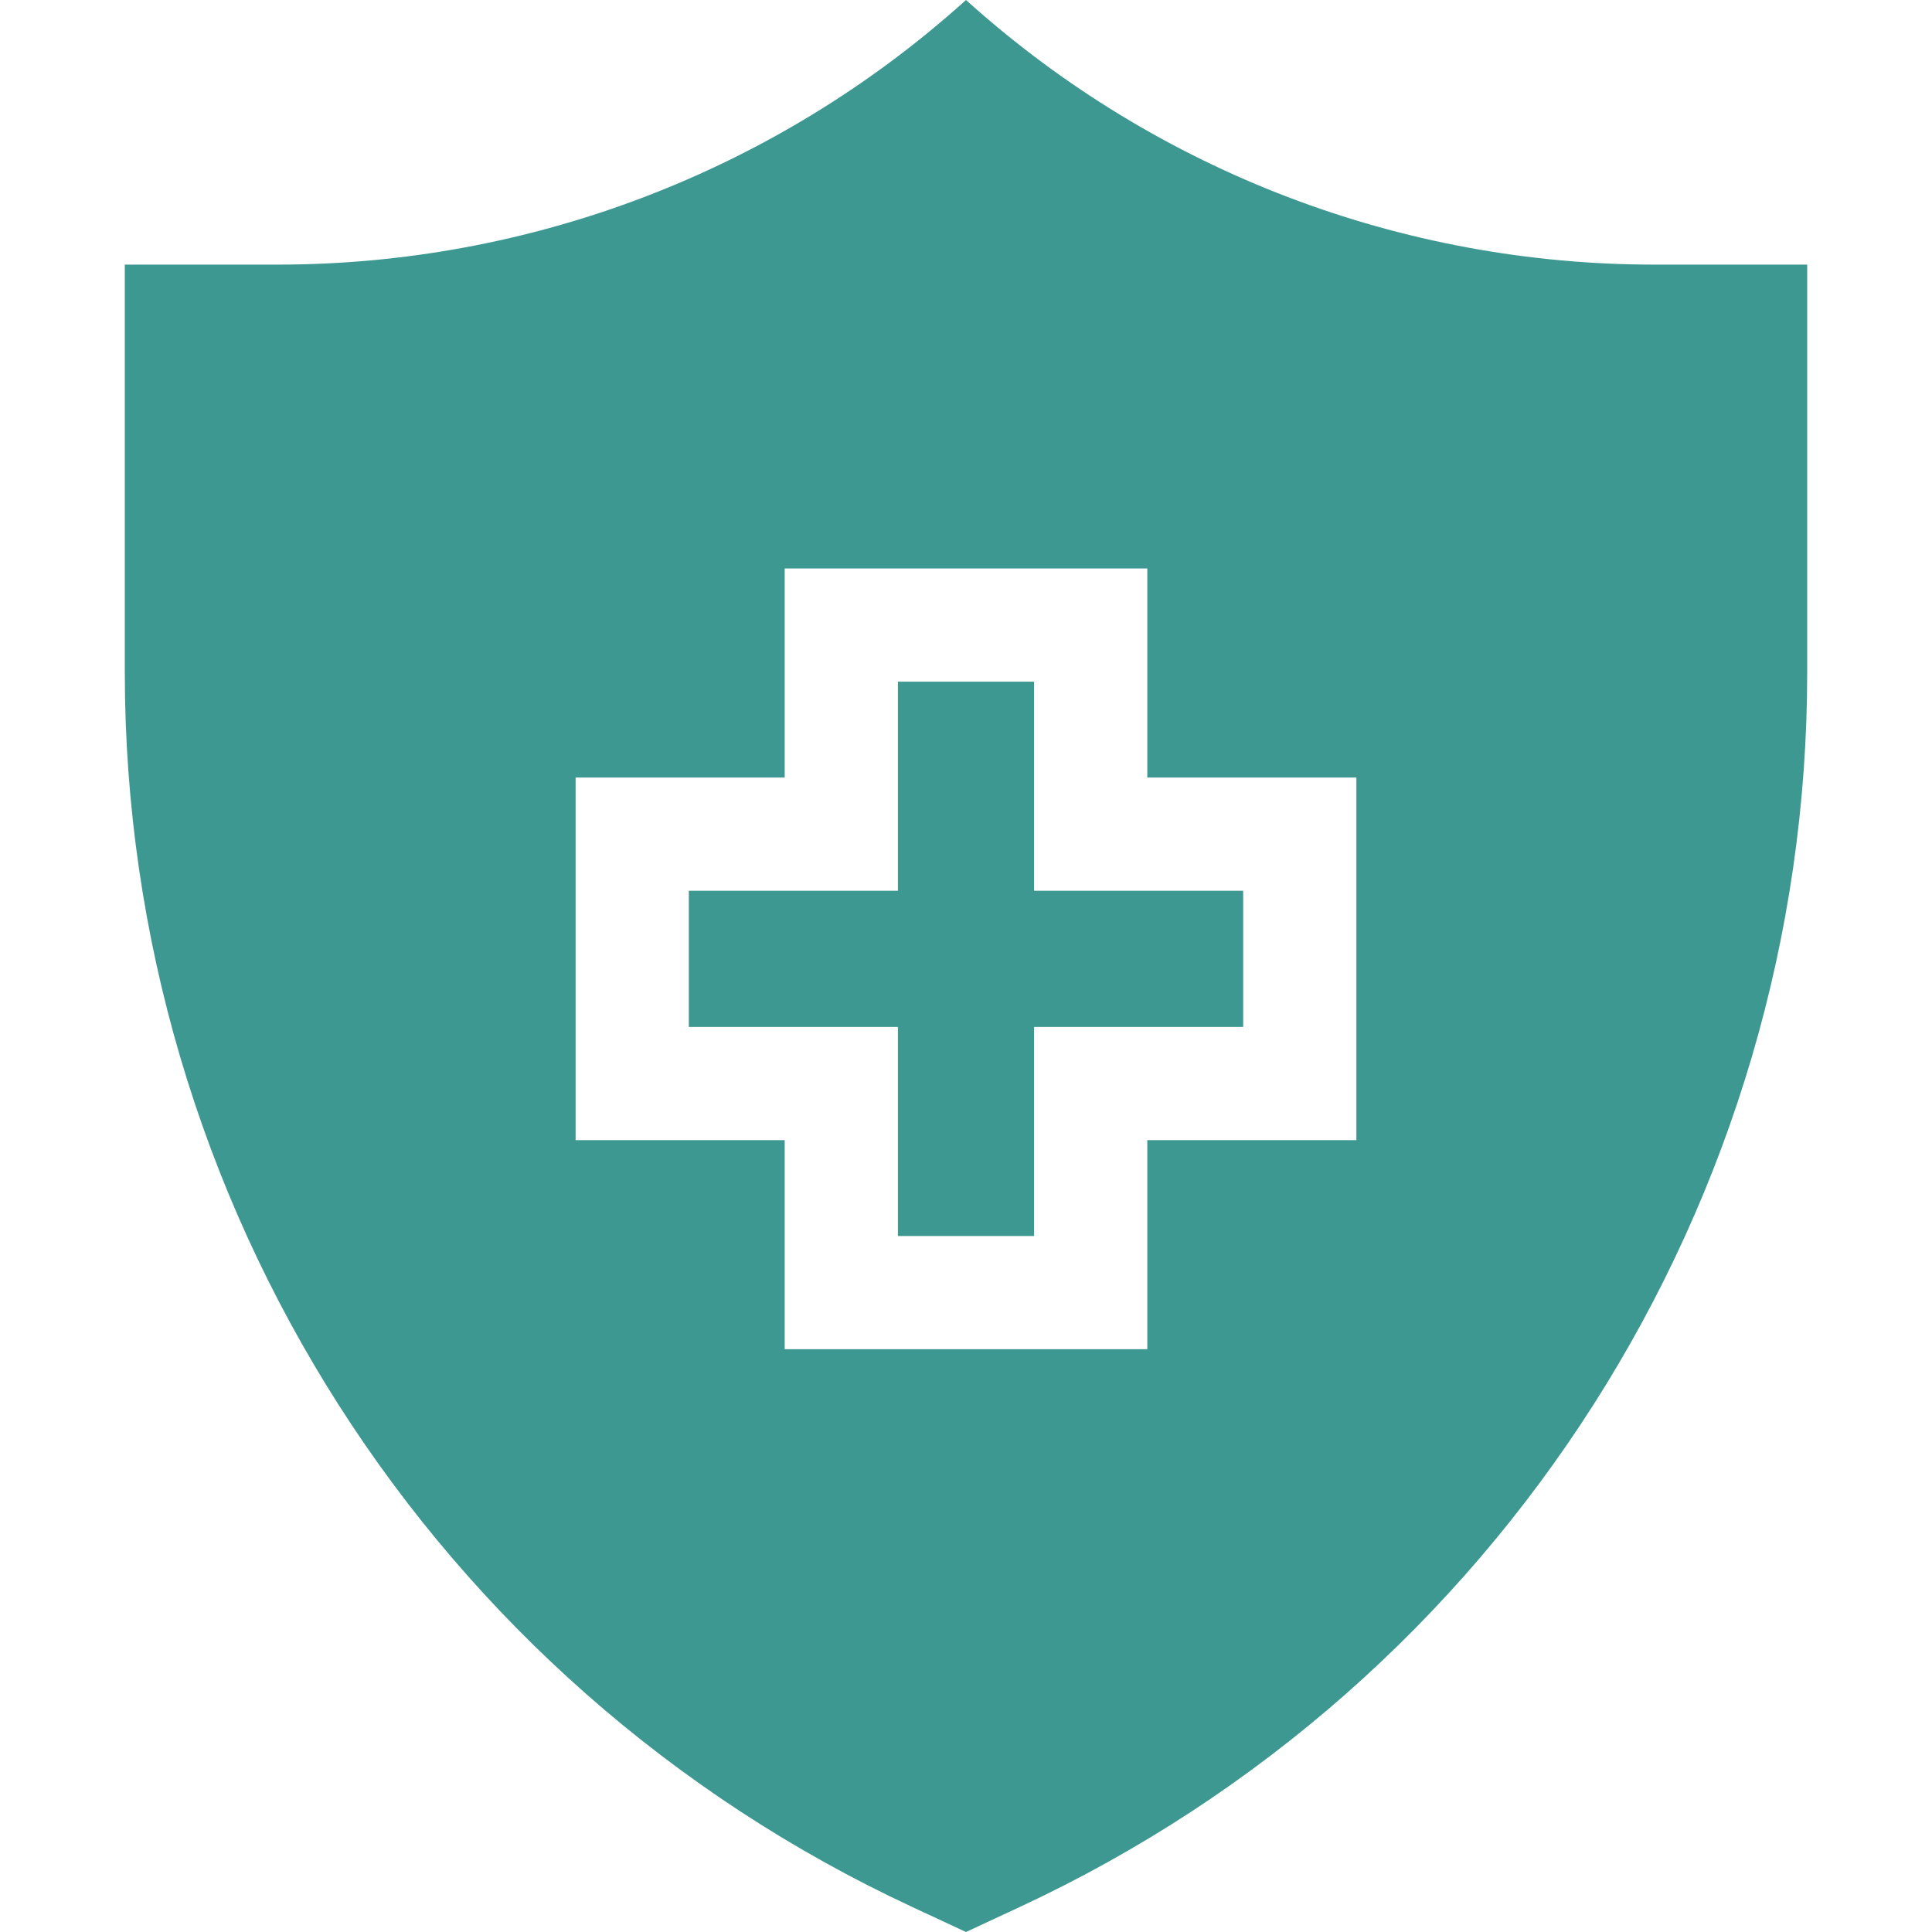
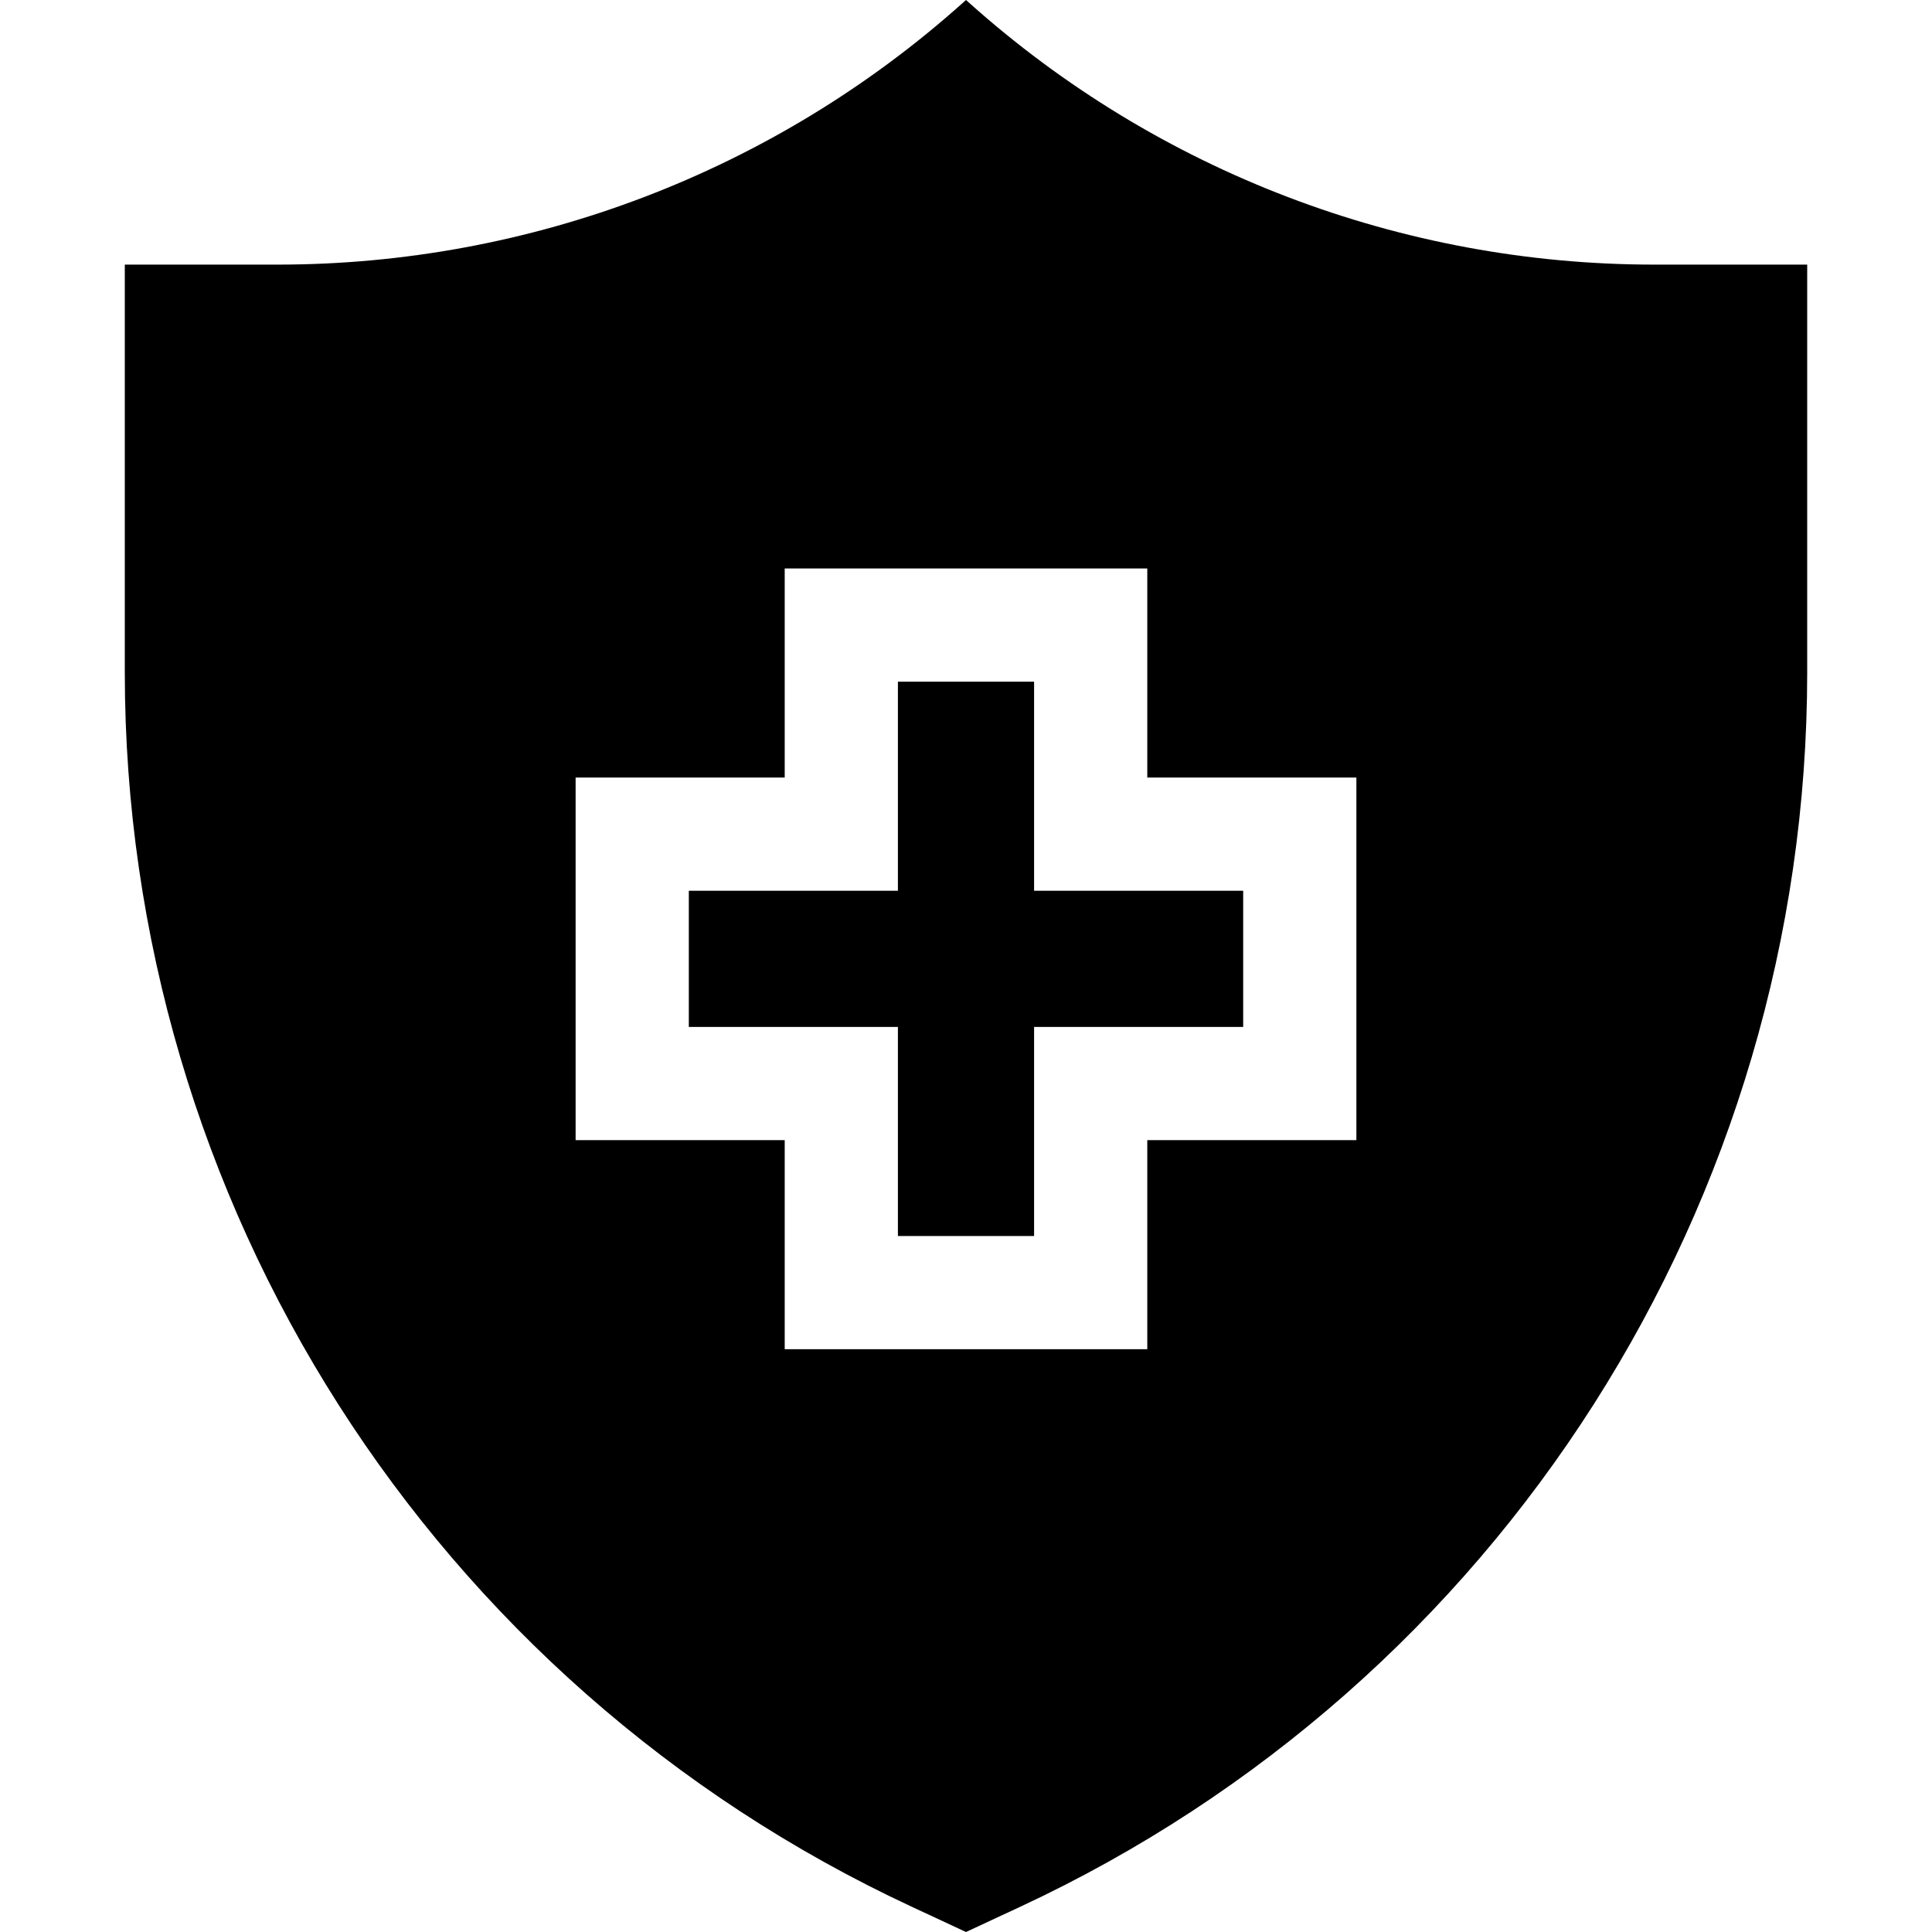
<svg xmlns="http://www.w3.org/2000/svg" version="1.1" id="Capa_1" x="0px" y="0px" viewBox="0 0 512 512" style="enable-background:new 0 0 512 512;" xml:space="preserve" width="512px" height="512px" class="">
  <g>
    <g>
      <g>
-         <path d="M438.386,70.124c-66.931,0-131.516-24.656-181.418-69.259L256,0l-0.968,0.865    C205.129,45.468,140.544,70.124,73.614,70.124h-40.54V178.19c0,140.337,81.369,267.943,208.607,327.146L256,512l14.319-6.663    c127.238-59.203,208.607-186.81,208.607-327.146V70.124H438.386z M359.455,302.147h-55.411v55.411h-96.088v-55.411h-55.411V206.06    h55.411v-55.411h96.088v55.411h55.411V302.147z" data-original="#000000" class="active-path" data-old_color="#3e9892" fill="#3e9892" />
+         <path d="M438.386,70.124c-66.931,0-131.516-24.656-181.418-69.259L256,0l-0.968,0.865    C205.129,45.468,140.544,70.124,73.614,70.124h-40.54V178.19c0,140.337,81.369,267.943,208.607,327.146L256,512l14.319-6.663    c127.238-59.203,208.607-186.81,208.607-327.146V70.124H438.386z M359.455,302.147h-55.411v55.411h-96.088v-55.411h-55.411V206.06    h55.411v-55.411h96.088v55.411h55.411V302.147z" data-original="#000000" class="active-path" data-old_color="#3e9892" />
      </g>
    </g>
    <g>
      <g>
-         <polygon points="274.044,236.06 274.044,180.648 237.956,180.648 237.956,236.06 182.545,236.06 182.545,272.147 237.956,272.147     237.956,327.559 274.044,327.559 274.044,272.147 329.455,272.147 329.455,236.06   " data-original="#000000" class="active-path" data-old_color="#3e9892" fill="#3e9892" />
+         <polygon points="274.044,236.06 274.044,180.648 237.956,180.648 237.956,236.06 182.545,236.06 182.545,272.147 237.956,272.147     237.956,327.559 274.044,327.559 274.044,272.147 329.455,272.147 329.455,236.06   " data-original="#000000" class="active-path" data-old_color="#3e9892" />
      </g>
    </g>
  </g>
</svg>
